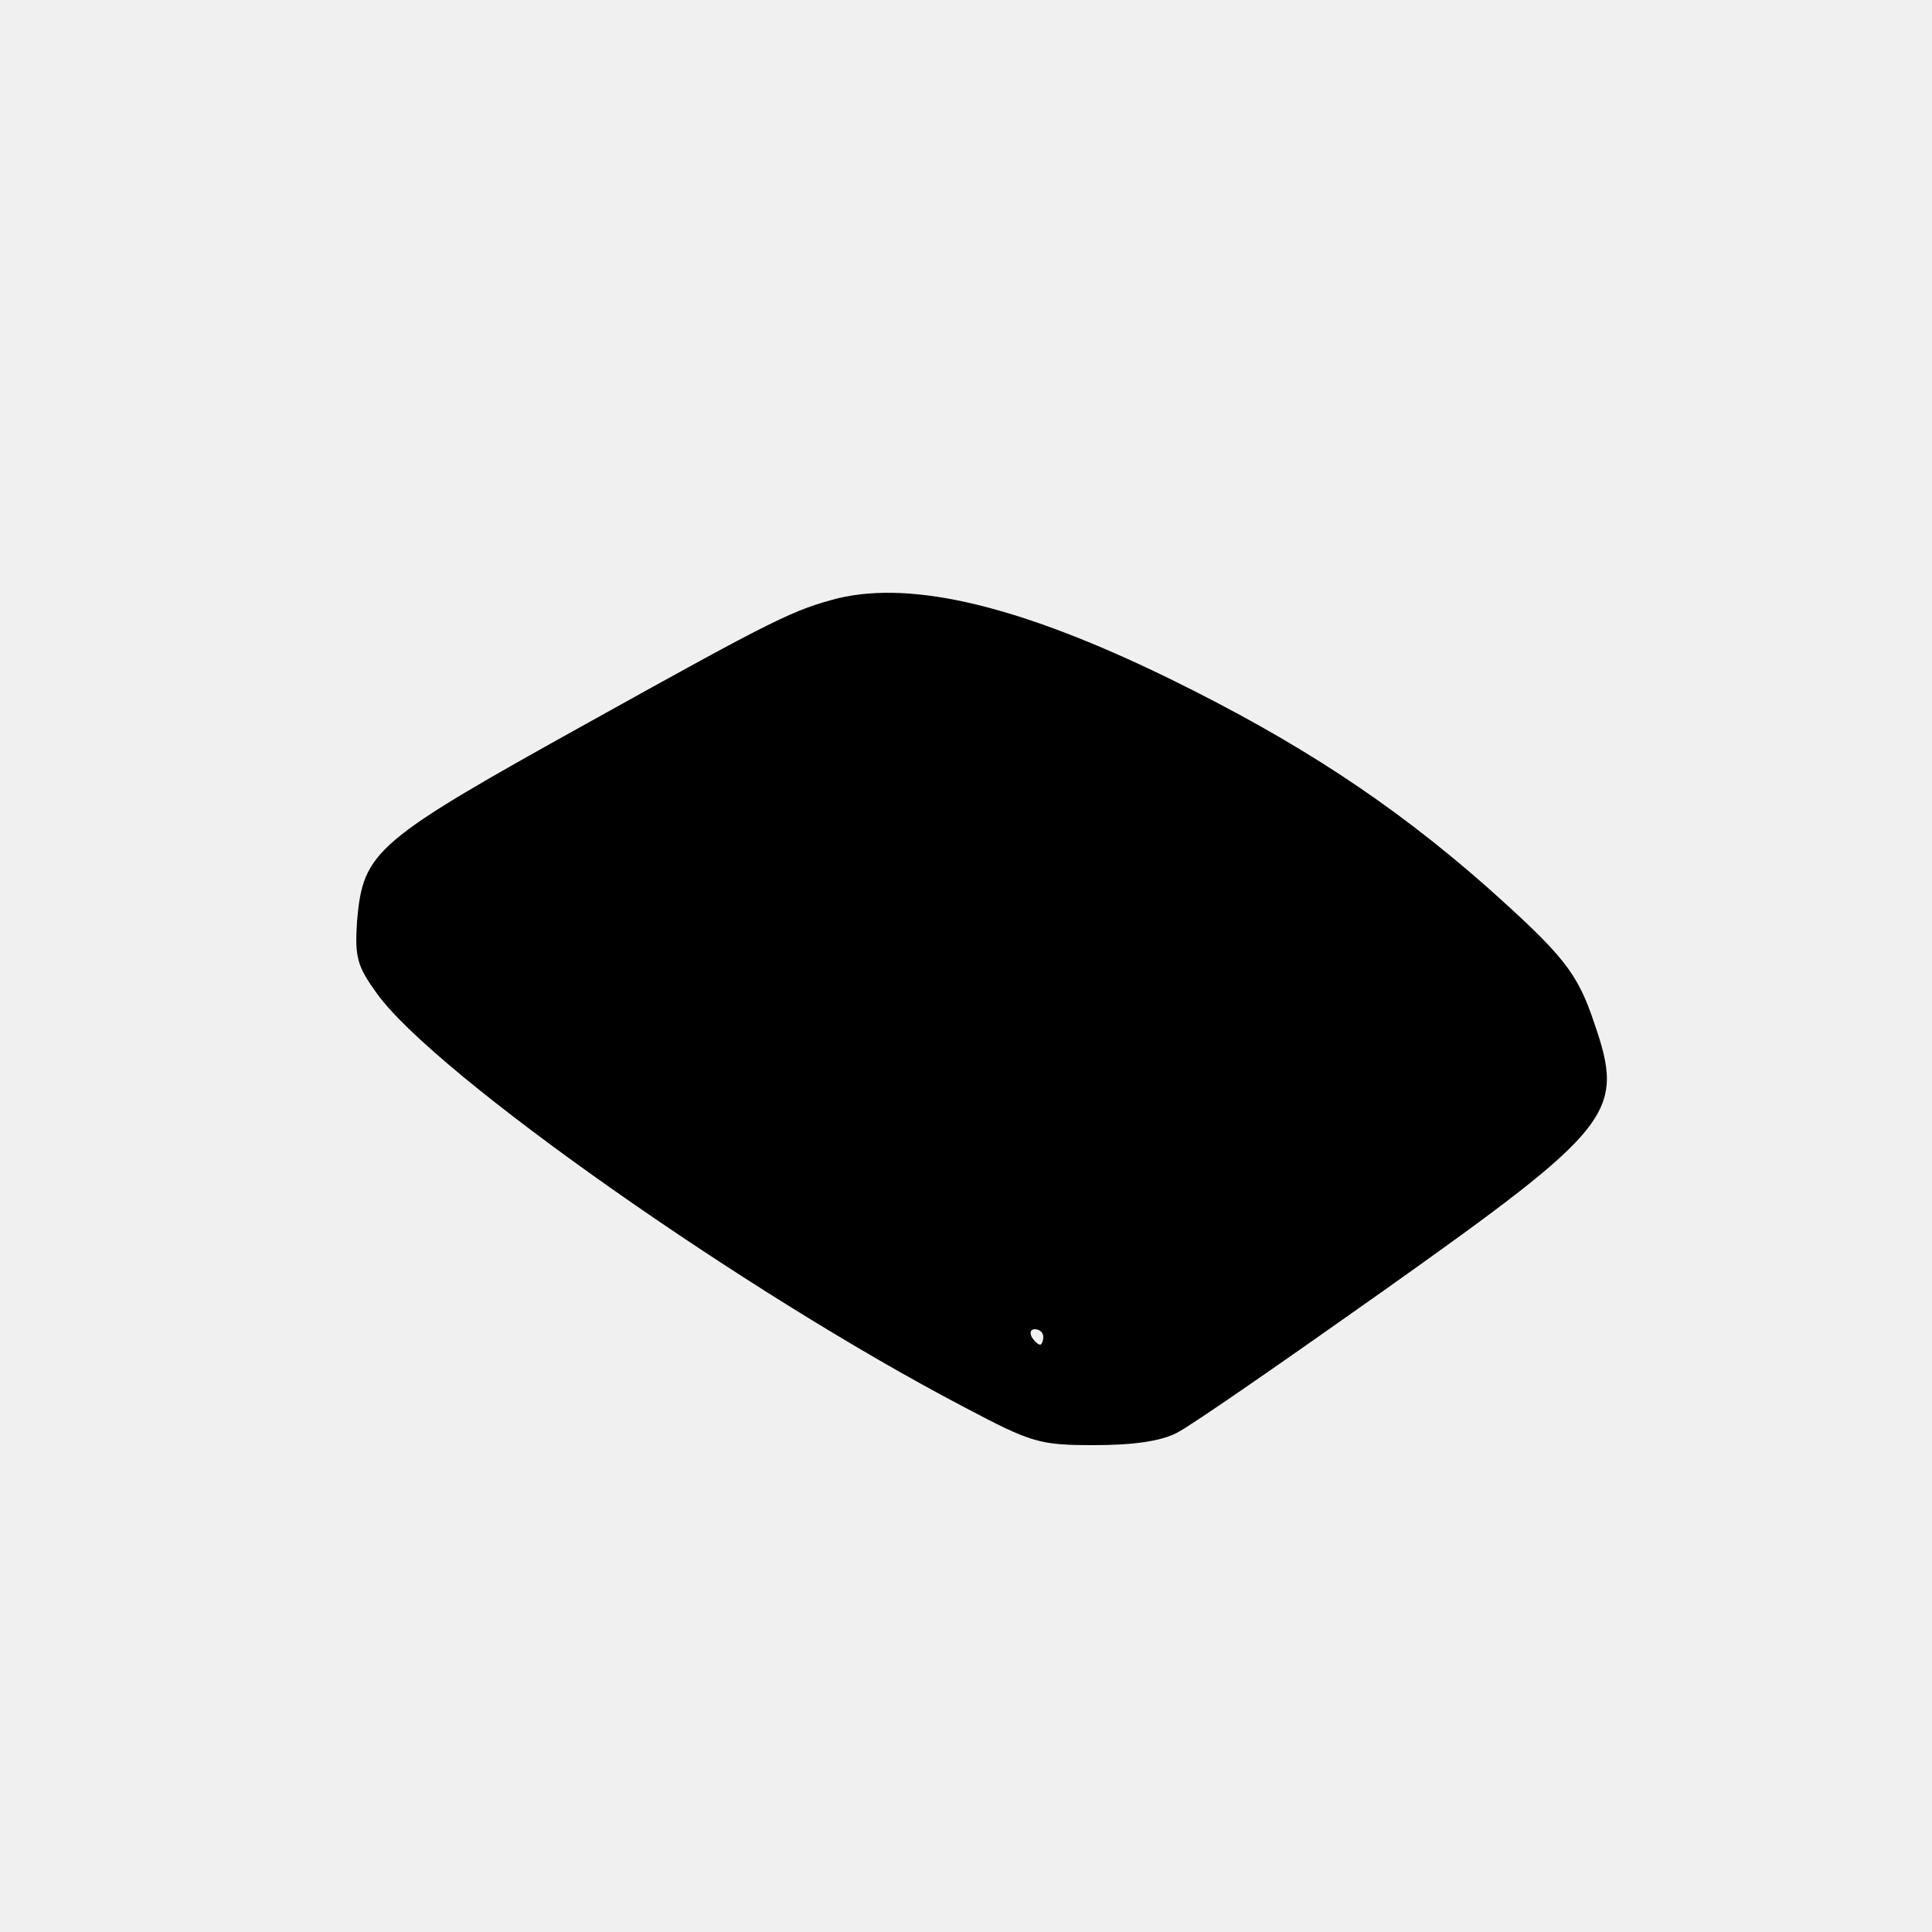
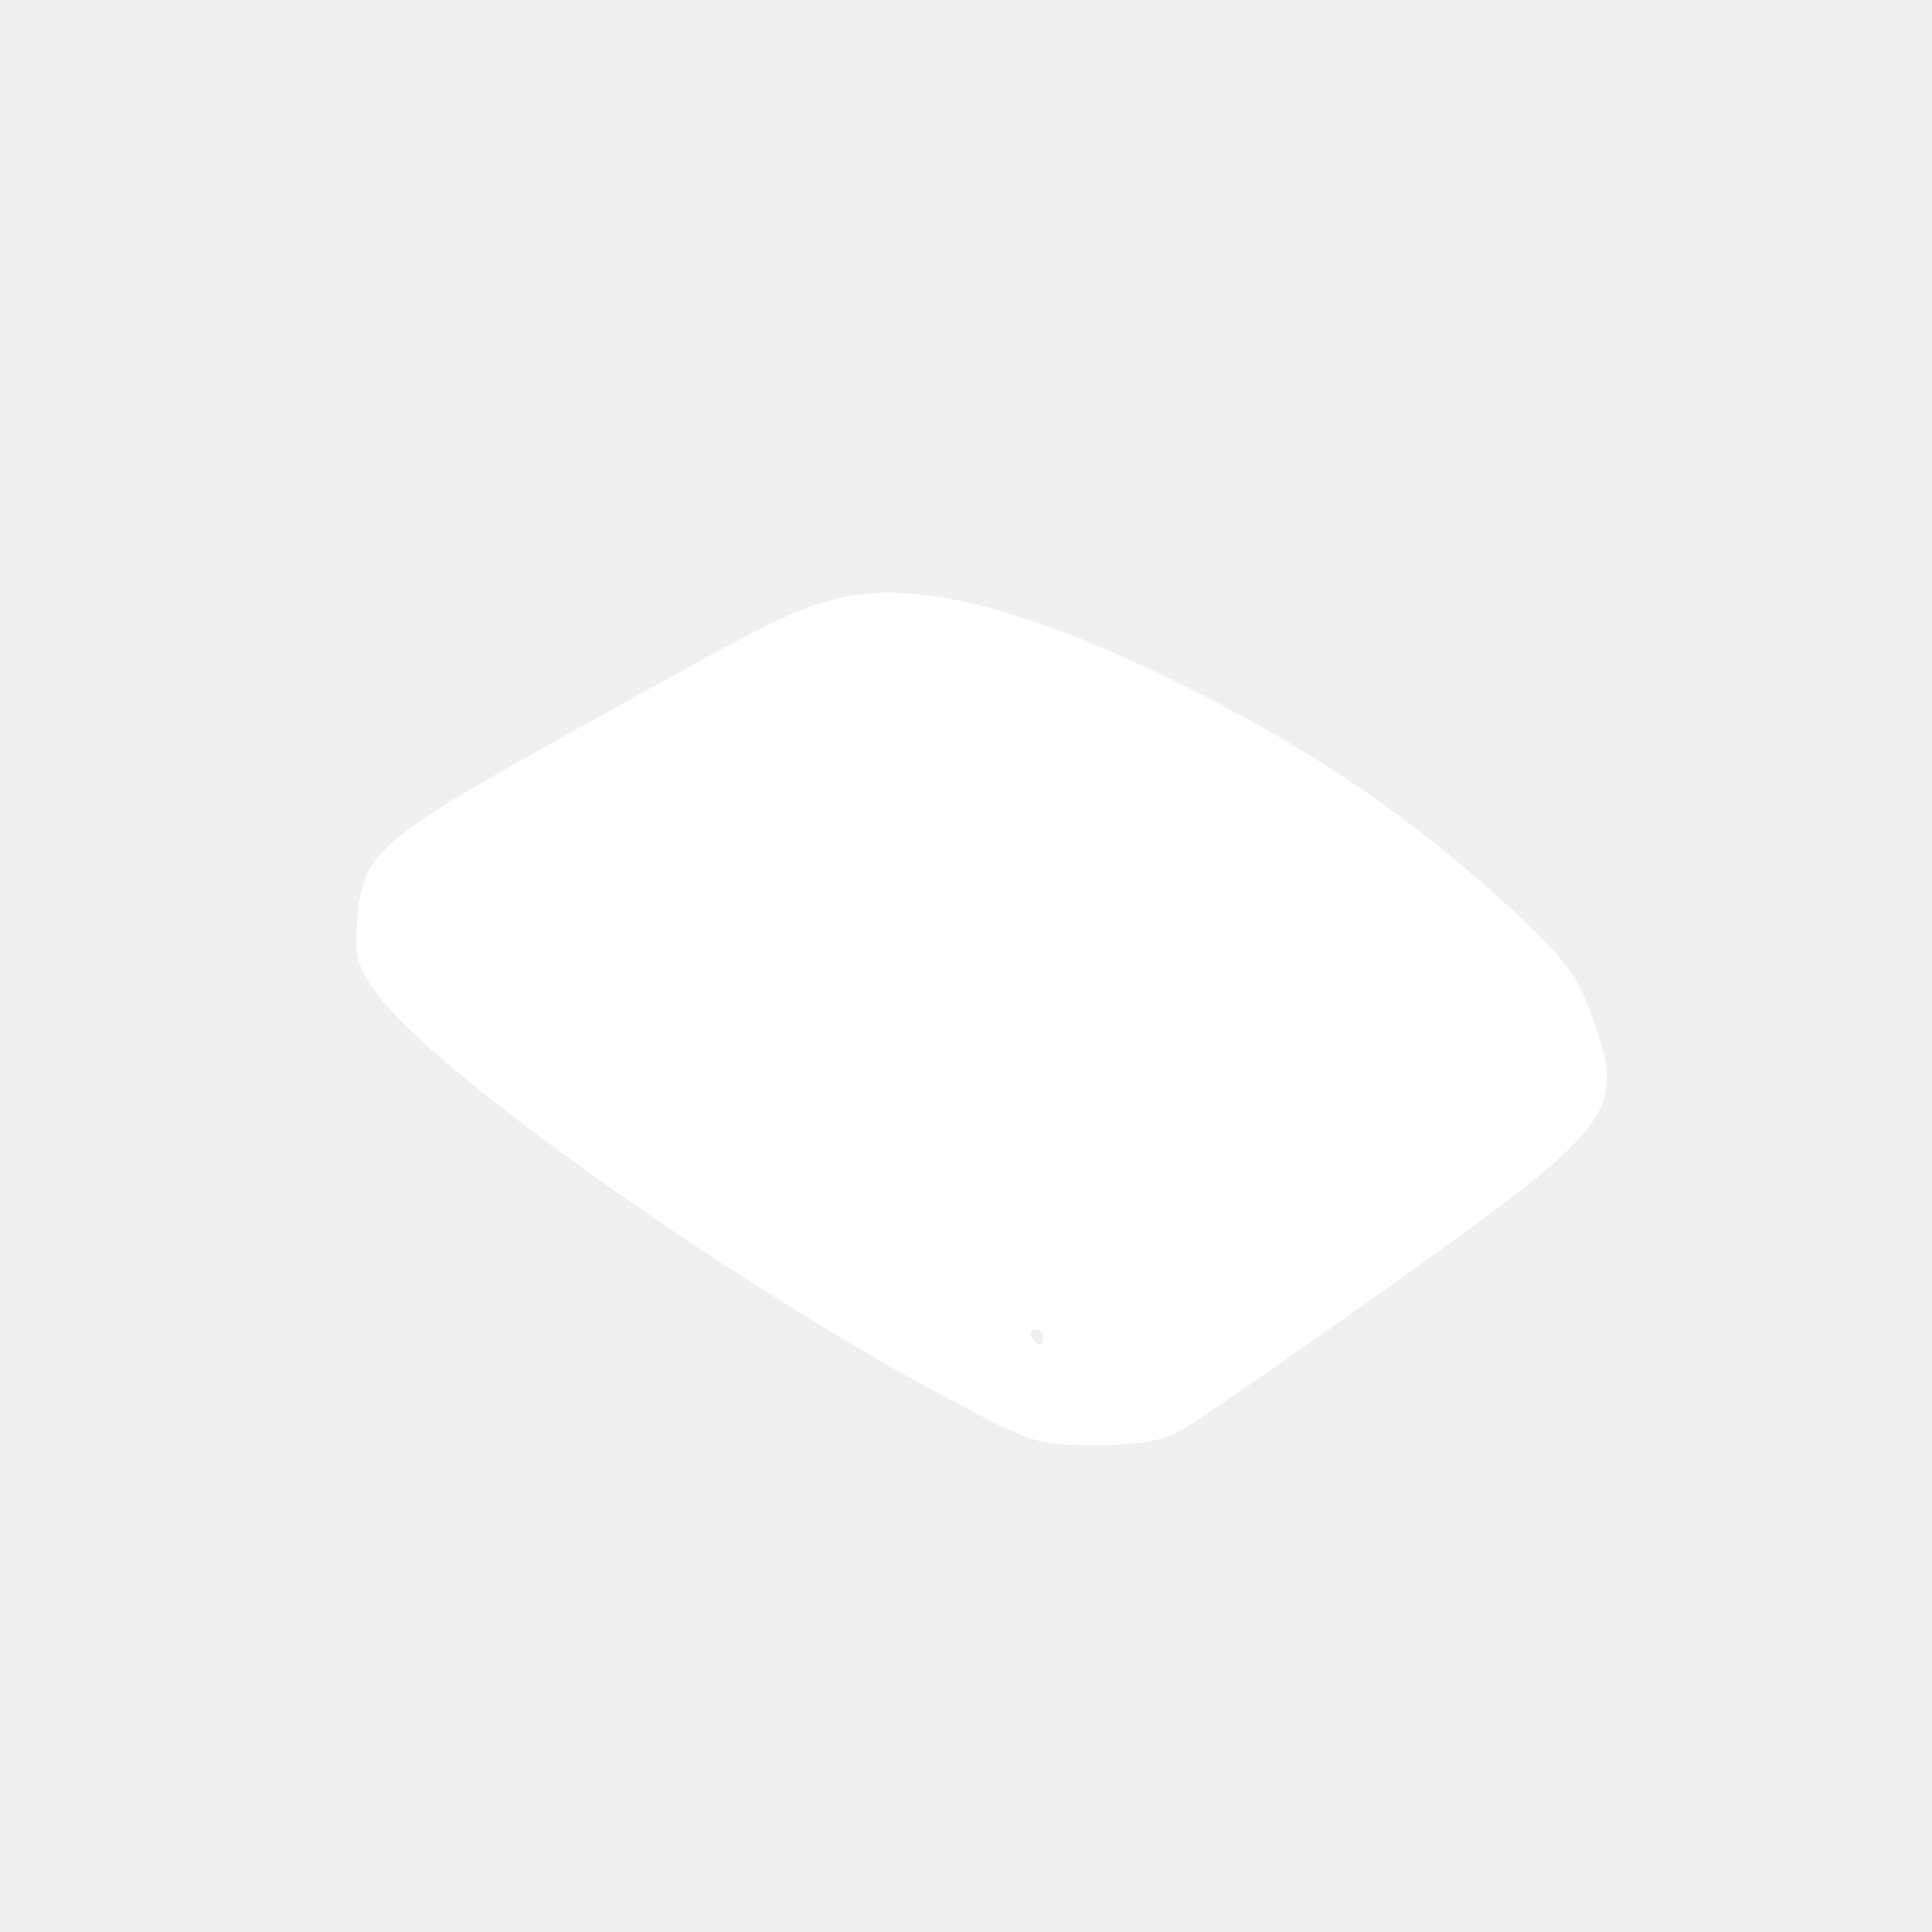
<svg xmlns="http://www.w3.org/2000/svg" version="1.0" width="250pt" height="250pt" viewBox="0 0 250 250" preserveAspectRatio="xMidYMid meet">
  <g transform="translate(0,250) scale(0.1,-0.1)" fill="#000000" stroke="none">
-     <path d="M1085 1726 c-58 -15 -81 -26 -320 -159 -281 -156 -295 -168 -303 -259 -3 -47 0 -58 26 -94 76 -105 477 -387 760 -535 87 -46 97 -49 168 -49 50 0 86 5 107 16 18 9 139 93 269 185 297 211 311 229 271 345 -22 66 -40 88 -142 179 -121 106 -241 185 -406 266 -192 94 -332 128 -430 105z m265 -956 c0 -5 -2 -10 -4 -10 -3 0 -8 5 -11 10 -3 6 -1 10 4 10 6 0 11 -4 11 -10z" />
+     <path d="M1085 1726 c-58 -15 -81 -26 -320 -159 -281 -156 -295 -168 -303 -259 -3 -47 0 -58 26 -94 76 -105 477 -387 760 -535 87 -46 97 -49 168 -49 50 0 86 5 107 16 18 9 139 93 269 185 297 211 311 229 271 345 -22 66 -40 88 -142 179 -121 106 -241 185 -406 266 -192 94 -332 128 -430 105z m265 -956 c0 -5 -2 -10 -4 -10 -3 0 -8 5 -11 10 -3 6 -1 10 4 10 6 0 11 -4 11 -10z" fill="#ffffff" />
  </g>
</svg>
